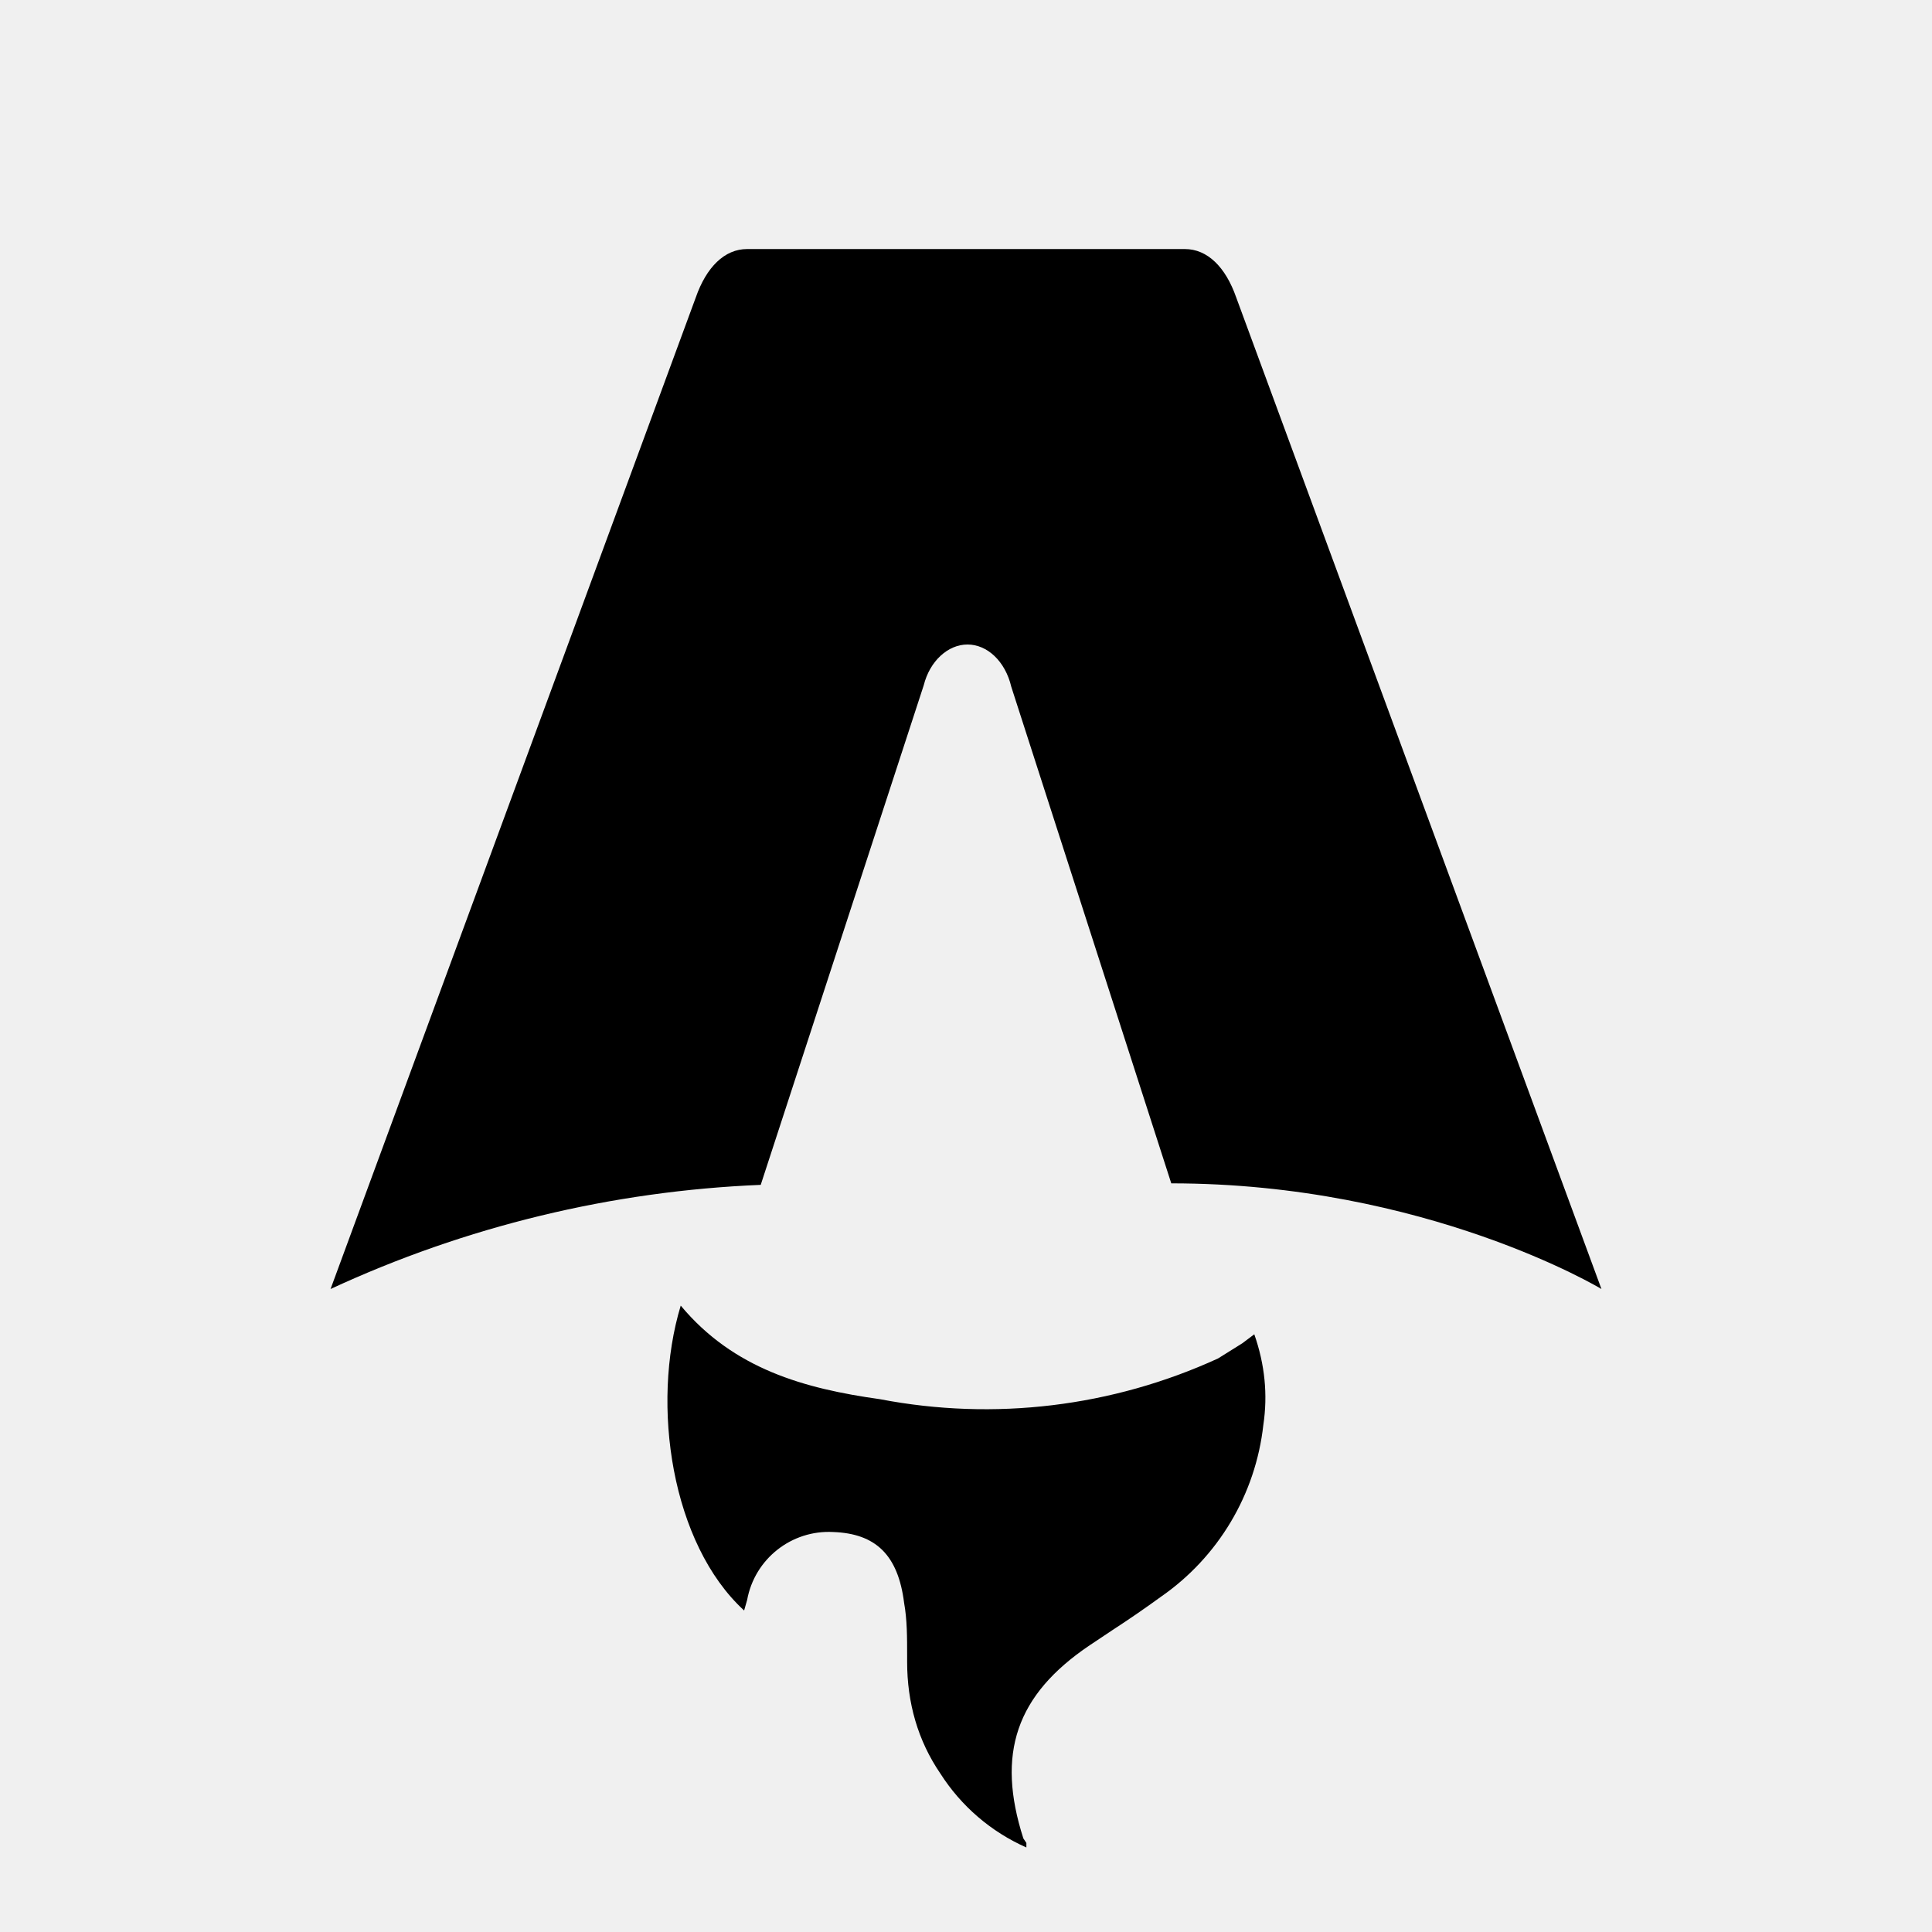
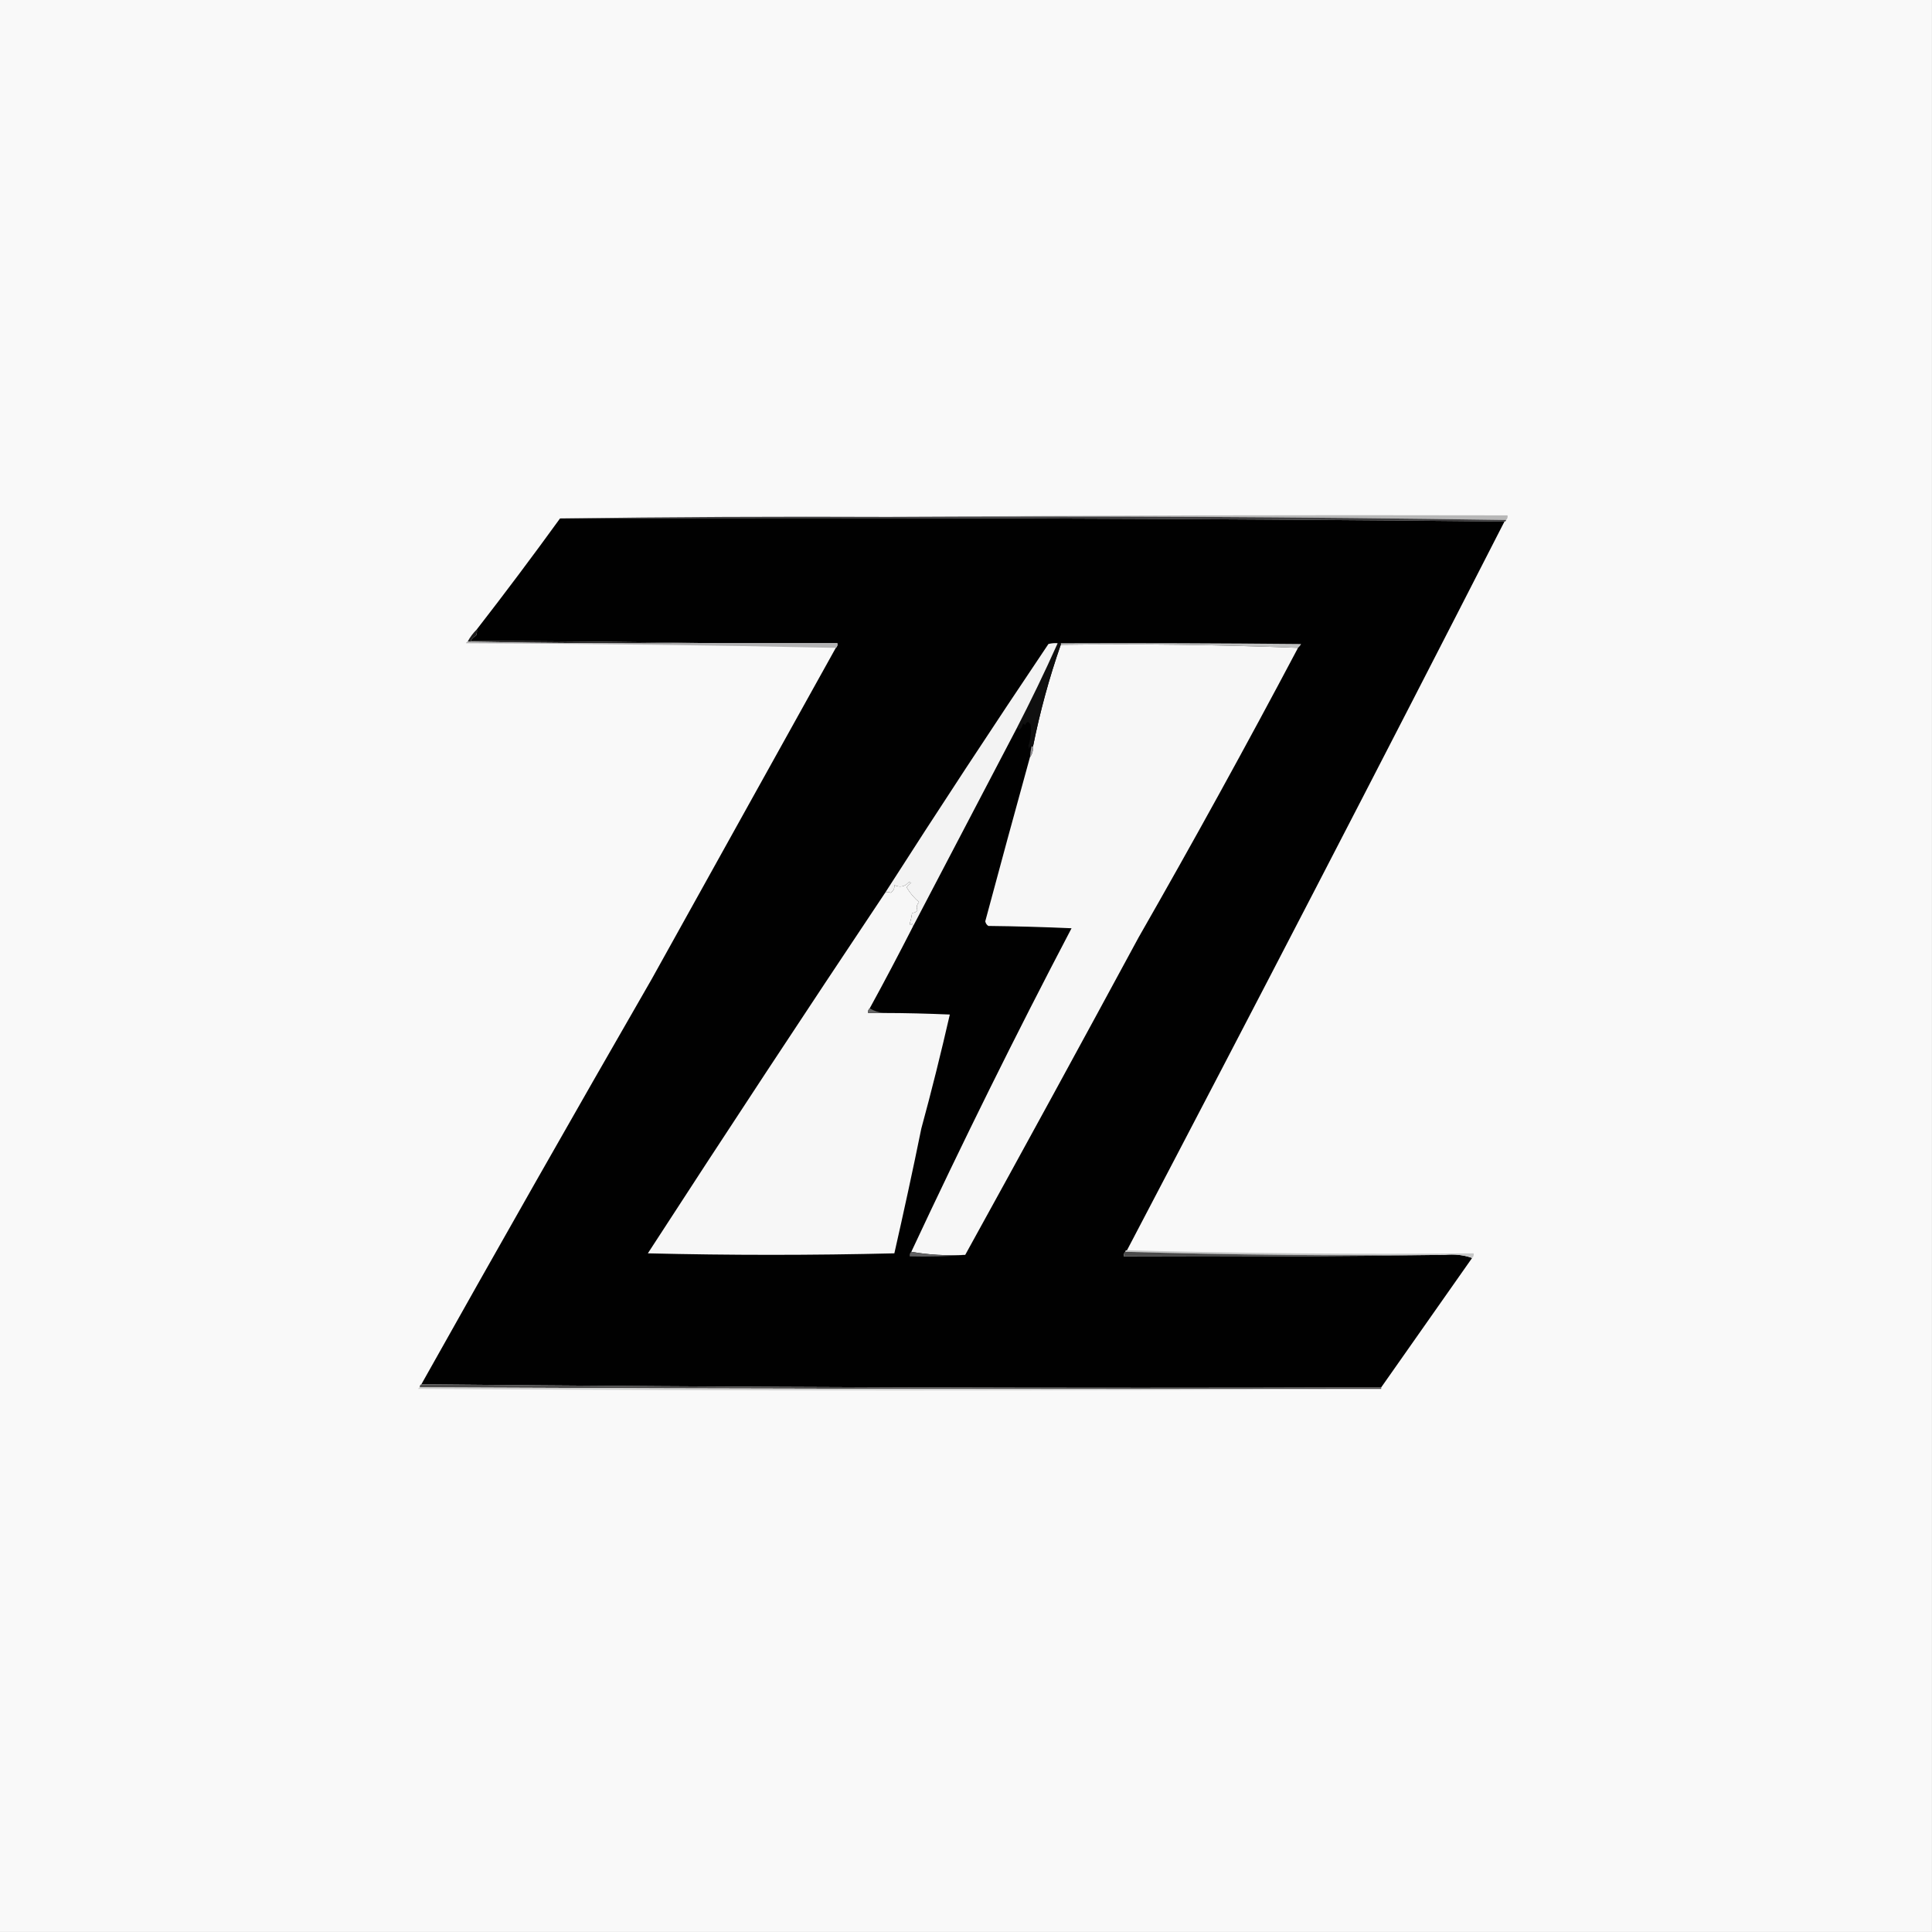
- <svg xmlns="http://www.w3.org/2000/svg" fill="none" viewBox="0 0 128 128">
-   <path d="M50.4 78.5a75.1 75.1 0 0 0-28.5 6.9l24.2-65.7c.7-2 1.9-3.2 3.4-3.2h29c1.5 0 2.7 1.2 3.4 3.2l24.2 65.7s-11.6-7-28.5-7L67 45.5c-.4-1.7-1.6-2.8-2.9-2.8-1.3 0-2.5 1.1-2.9 2.7L50.4 78.5Zm-1.1 28.2Zm-4.2-20.2c-2 6.6-.6 15.8 4.2 20.2a17.5 17.5 0 0 1 .2-.7 5.5 5.5 0 0 1 5.7-4.5c2.8.1 4.3 1.5 4.7 4.7.2 1.1.2 2.3.2 3.5v.4c0 2.7.7 5.2 2.2 7.4a13 13 0 0 0 5.7 4.9v-.3l-.2-.3c-1.8-5.6-.5-9.5 4.4-12.8l1.5-1a73 73 0 0 0 3.2-2.2 16 16 0 0 0 6.8-11.4c.3-2 .1-4-.6-6l-.8.6-1.6 1a37 37 0 0 1-22.4 2.7c-5-.7-9.7-2-13.2-6.2Z" />
-   <style>
-         path { fill: #000; }
-         @media (prefers-color-scheme: dark) {
-             path { fill: #FFF; }
-         }
-     </style>
+ <svg xmlns="http://www.w3.org/2000/svg" width="1254" height="1254" shape-rendering="geometricPrecision" text-rendering="geometricPrecision" image-rendering="optimizeQuality" fill-rule="evenodd" clip-rule="evenodd">
+   <path fill="#f9f9f9" d="M-.5-.5h1254v1254H-.5V-.5z" />
+   <path fill="#b8b8b8" d="M576.5 335.5c133.8-1 267.8-1.3 402-1 .2 1.3-.1 2.3-1 3-133.3-2-267-2.7-401-2z" />
+   <path fill="#3e3d3f" d="M363.5 336.5c70.8-1 141.8-1.3 213-1 134-.7 267.7 0 401 2 0 .7-.3 1-1 1-204-2-408.3-2.7-613-2z" />
+   <path fill="#010101" d="M363.5 336.5c204.7-.7 409 0 613 2-80.8 158-162.5 315.7-245 473-.7 0-1 .3-1 1-.9.7-1.2 1.7-1 3 69.5.3 138.8 0 208-1 6.5-.6 12.5 0 18 2l-59 84c-208 .7-415.7 0-623-2 49.3-87.9 99.1-175.5 149.5-263l119.5-215c.9-.7 1.2-1.7 1-3h-77c-53.5-.8-107.2-1.3-161-1.5.7-1.3 1.8-2.5 3.5-3.5.5-1.3.7-2.6.5-4 18.4-23.7 36.4-47.7 54-72z" />
+   <path fill="#1d1c1c" d="M309.5 408.5c.2 1.4 0 2.7-.5 4-1.7 1-2.8 2.2-3.5 3.5 53.8.2 107.5.7 161 1.5-54.5.3-108.8 0-163-1 1.6-3 3.6-5.6 6-8z" />
+   <path fill="#b3b3b4" d="M303.5 416.5c54.2 1 108.5 1.3 163 1h77c.2 1.3-.1 2.3-1 3-79.7-1.7-159.7-2.7-240-3 .1-.6.5-.9 1-1z" />
+   <path fill="#c0c1c1" d="M688.5 418.5v-1c52-.2 104 0 156 .5-.5 1-1.2 1.8-2 2.5-51-2-102.3-2.7-154-2z" />
+   <path fill="#f7f7f7" d="M688.5 418.5c51.7-.7 103 0 154 2-33.5 63.3-68 126-103.5 188-37.2 68.8-74.7 137.5-112.5 206-12 .6-23.7 0-35-2 33.1-70.8 67.7-140.8 104-210-18-.8-36-1.3-54-1.5-1.1-.7-1.7-1.7-2-3 9.5-35.5 19.2-71 29-106.5 1.5-2 2.1-4.3 2-7 4.5-22.5 10.5-44.5 18-66z" />
+   <path fill="#0f0f0f" d="M686.5 417.5h2v1c-7.5 21.5-13.5 43.5-18 66h-1c-.8-.5-1.3.2-1.5 2l-.5-2.5c1.5-4.4 2-9 1.5-13.5-1.3-2.5-2.5-2.5-3.5 0-.5-.2-1.1-.5-1.5-1-.3 1.5-1 2.9-2 4-.8-1.1-1.6-1.1-2.5 0 9.5-18.4 18.5-37 27-56z" />
+   <path fill="#f3f3f3" d="M686.5 417.5c-8.5 19-17.5 37.6-27 56l-67 128c.1-.7 0-1.5-.5-2-.7 1.2-1.2 1.2-1.5 0 .7-2.3 1.2-4.6 1.5-7 1.4.1 2.5-.5 3.5-1.5-.9-1.9-.5-3.7 1-5.5-3.2-2.7-5.9-5.9-8-9.5.7-1.3 1.7-2.3 3-3l-1.5-.5c-2.7 3.1-5.9 3.7-9.5 2 .2 2.2-.6 3.8-2.5 5-1-.7-2.2-.7-3.5 0 34.7-54.2 70.1-108.1 106-161.5 2-.5 4-.7 6-.5z" />
+   <path fill="#969498" d="M669.5 484.5h1c.1 2.7-.5 5-2 7 .2-2.4.5-4.7 1-7z" />
+   <path fill="#f7f7f7" d="M592.5 601.5c-9.1 17.8-18.4 35.5-28 53-.9.7-1.2 1.7-1 3h10c14.3 0 28.7.4 43 1-5.7 24.8-11.8 49.5-18.5 74-5.5 27.1-11.4 54.1-17.5 81-53.3 1.3-106.7 1.3-160 0 50.8-78.4 102.2-156.4 154-234 1.3-.7 2.5-.7 3.5 0 1.9-1.2 2.7-2.8 2.5-5 3.6 1.7 6.8 1.1 9.5-2l1.5.5c-1.3.7-2.3 1.7-3 3 2.1 3.6 4.8 6.8 8 9.5-1.5 1.8-1.9 3.6-1 5.5-1 1-2.1 1.6-3.5 1.5-.3 2.4-.8 4.7-1.5 7 .3 1.2.8 1.2 1.5 0 .5.5.6 1.3.5 2z" />
+   <path fill="#656565" d="M564.5 654.5c2.7 1.6 5.7 2.6 9 3h-10c-.2-1.3.1-2.3 1-3z" />
+   <path fill="#c6c7c7" d="M731.5 811.5c74.7 2 149.7 2.7 225 2 .2 1.3-.1 2.3-1 3-5.5-2-11.5-2.6-18-2-69.3.7-138.3 0-207-2 0-.7.3-1 1-1z" />
+   <path fill="#606061" d="M591.5 812.5c11.3 2 23 2.6 35 2-11.8 1-23.8 1.3-36 1-.2-1.3.1-2.3 1-3z" />
+   <path fill="#4a4a4a" d="M730.5 812.5c68.7 2 137.7 2.7 207 2-69.2 1-138.5 1.3-208 1-.2-1.3.1-2.3 1-3z" />
+   <path fill="#4b4a4a" d="M273.5 898.5c207.3 2 415 2.7 623 2v1c-208.2.3-416.2 0-624-1-.2-1 .2-1.7 1-2z" />
+   <path fill="#d0d0cf" d="M272.5 900.5c207.8 1 415.8 1.3 624 1-208.2 1.3-416.5 1.3-625 0 .1-.6.5-.9 1-1z" />
</svg>
